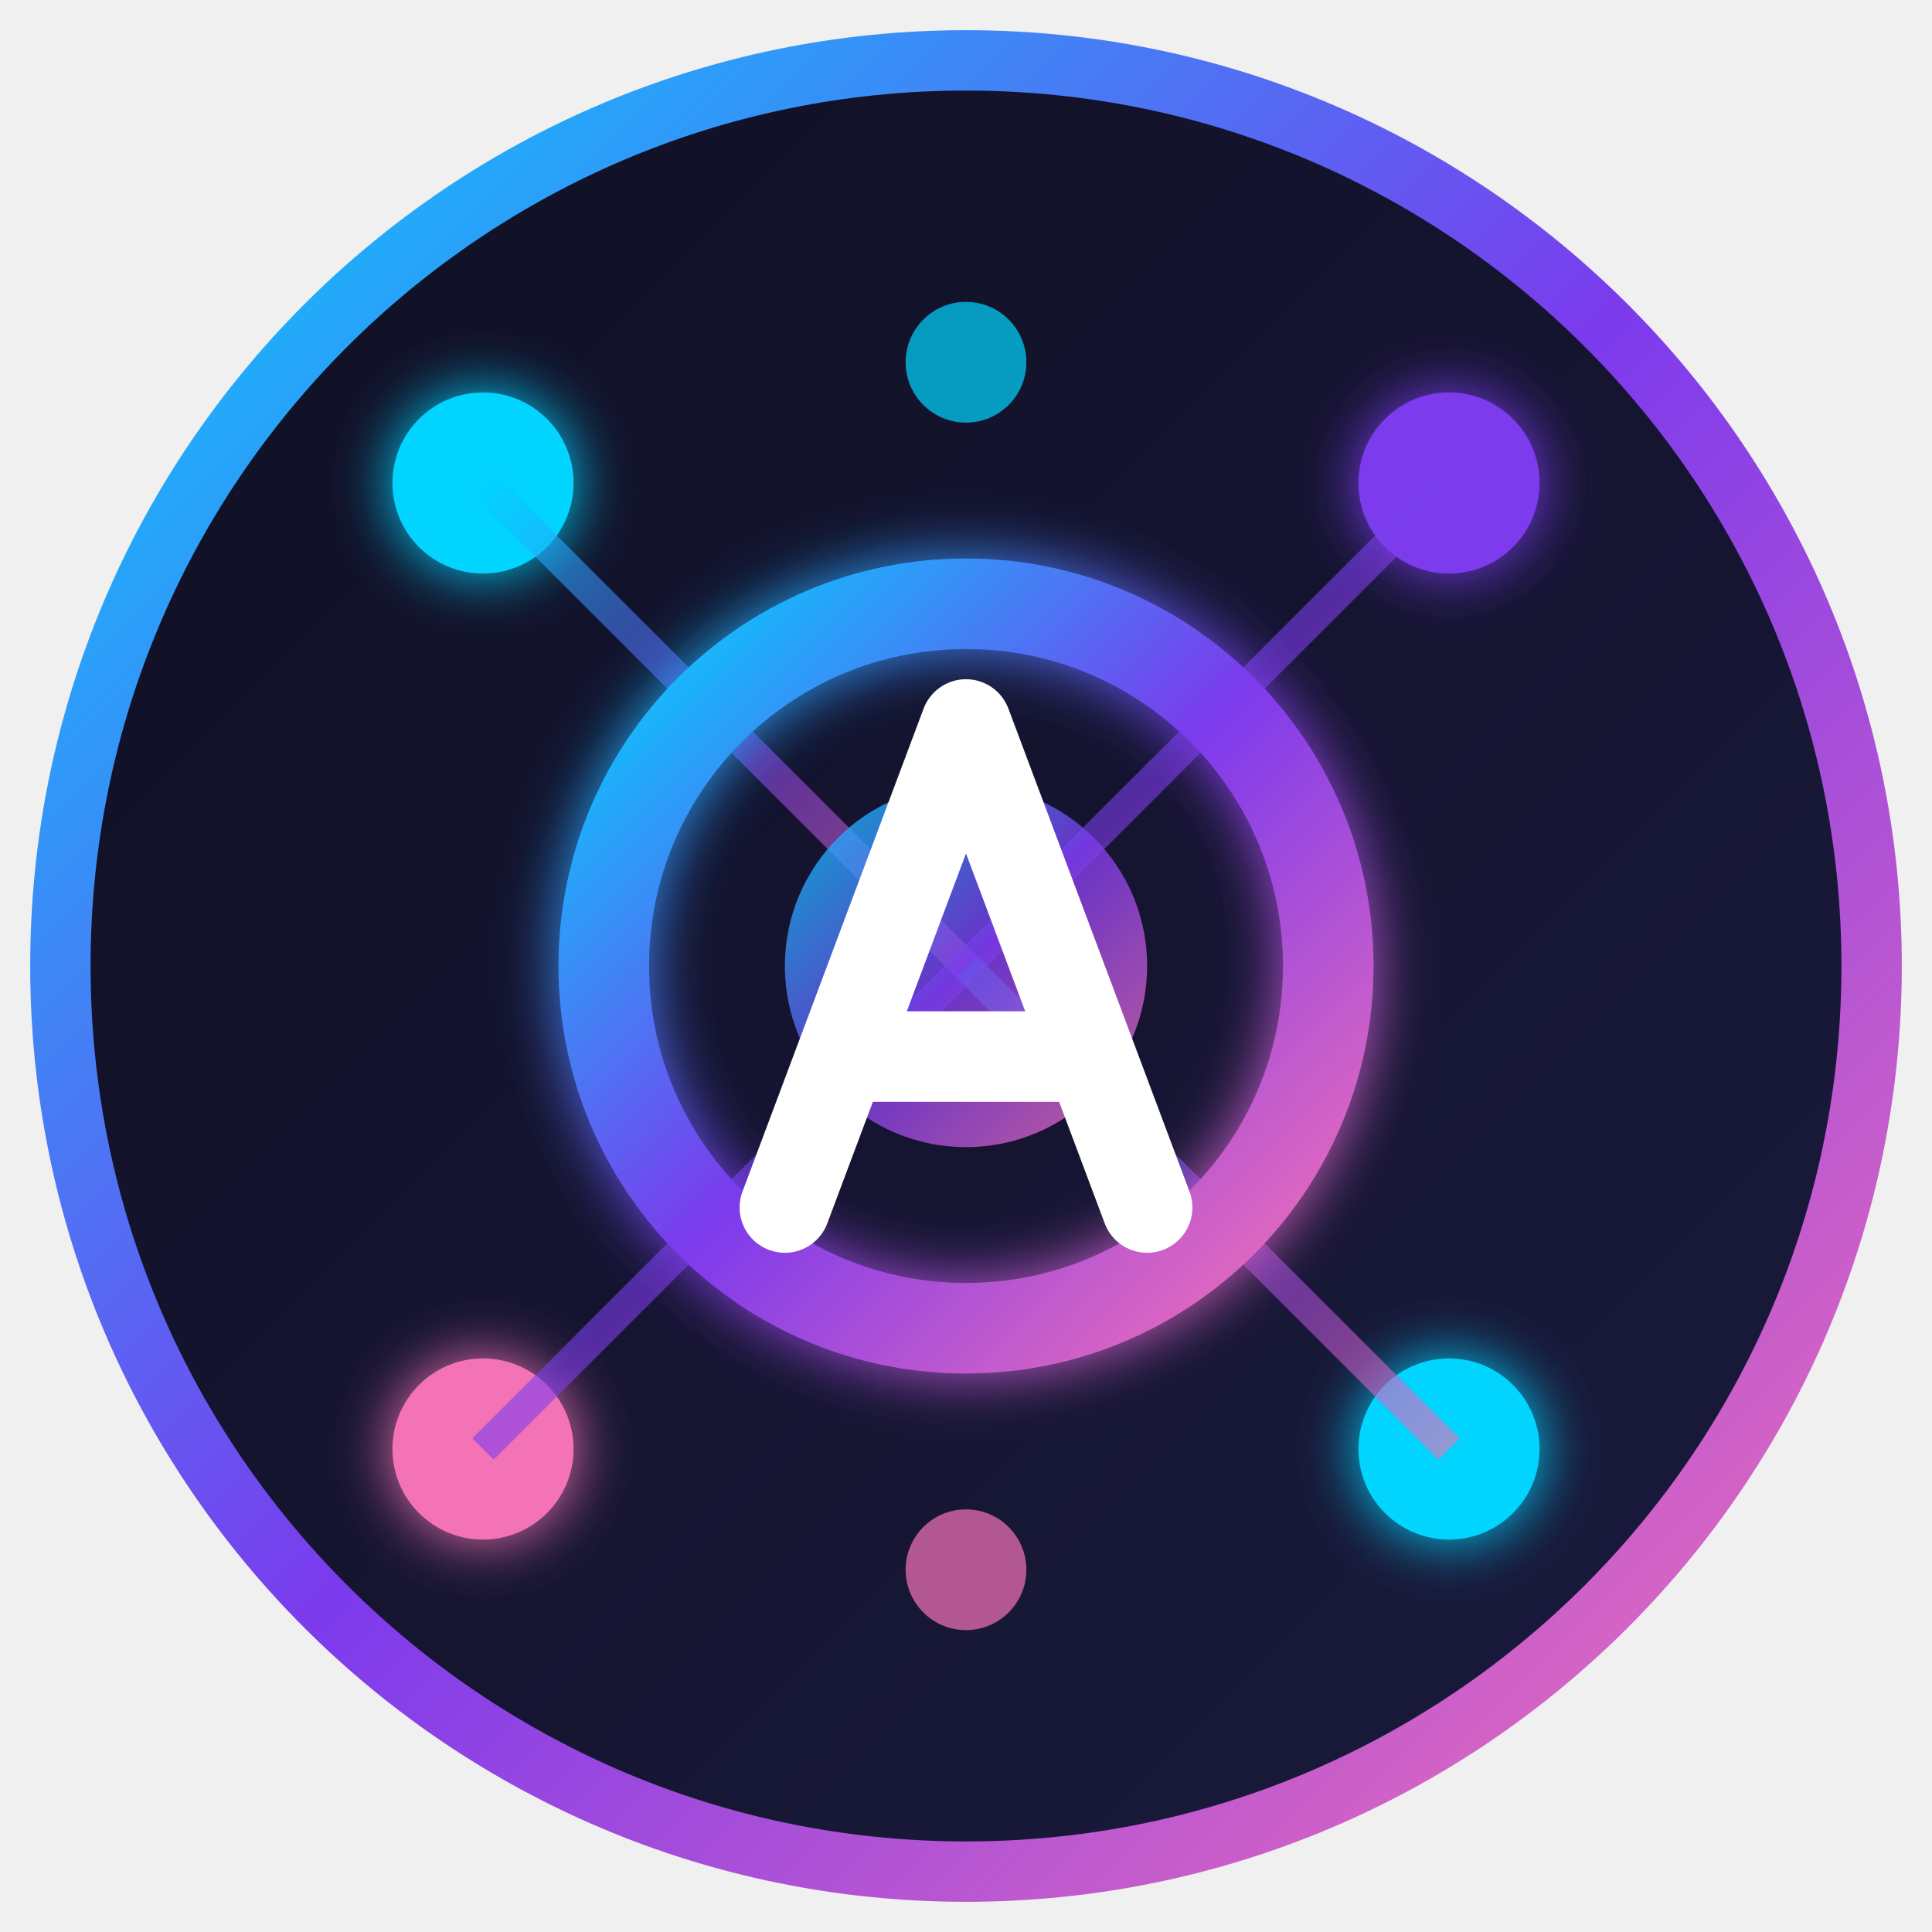
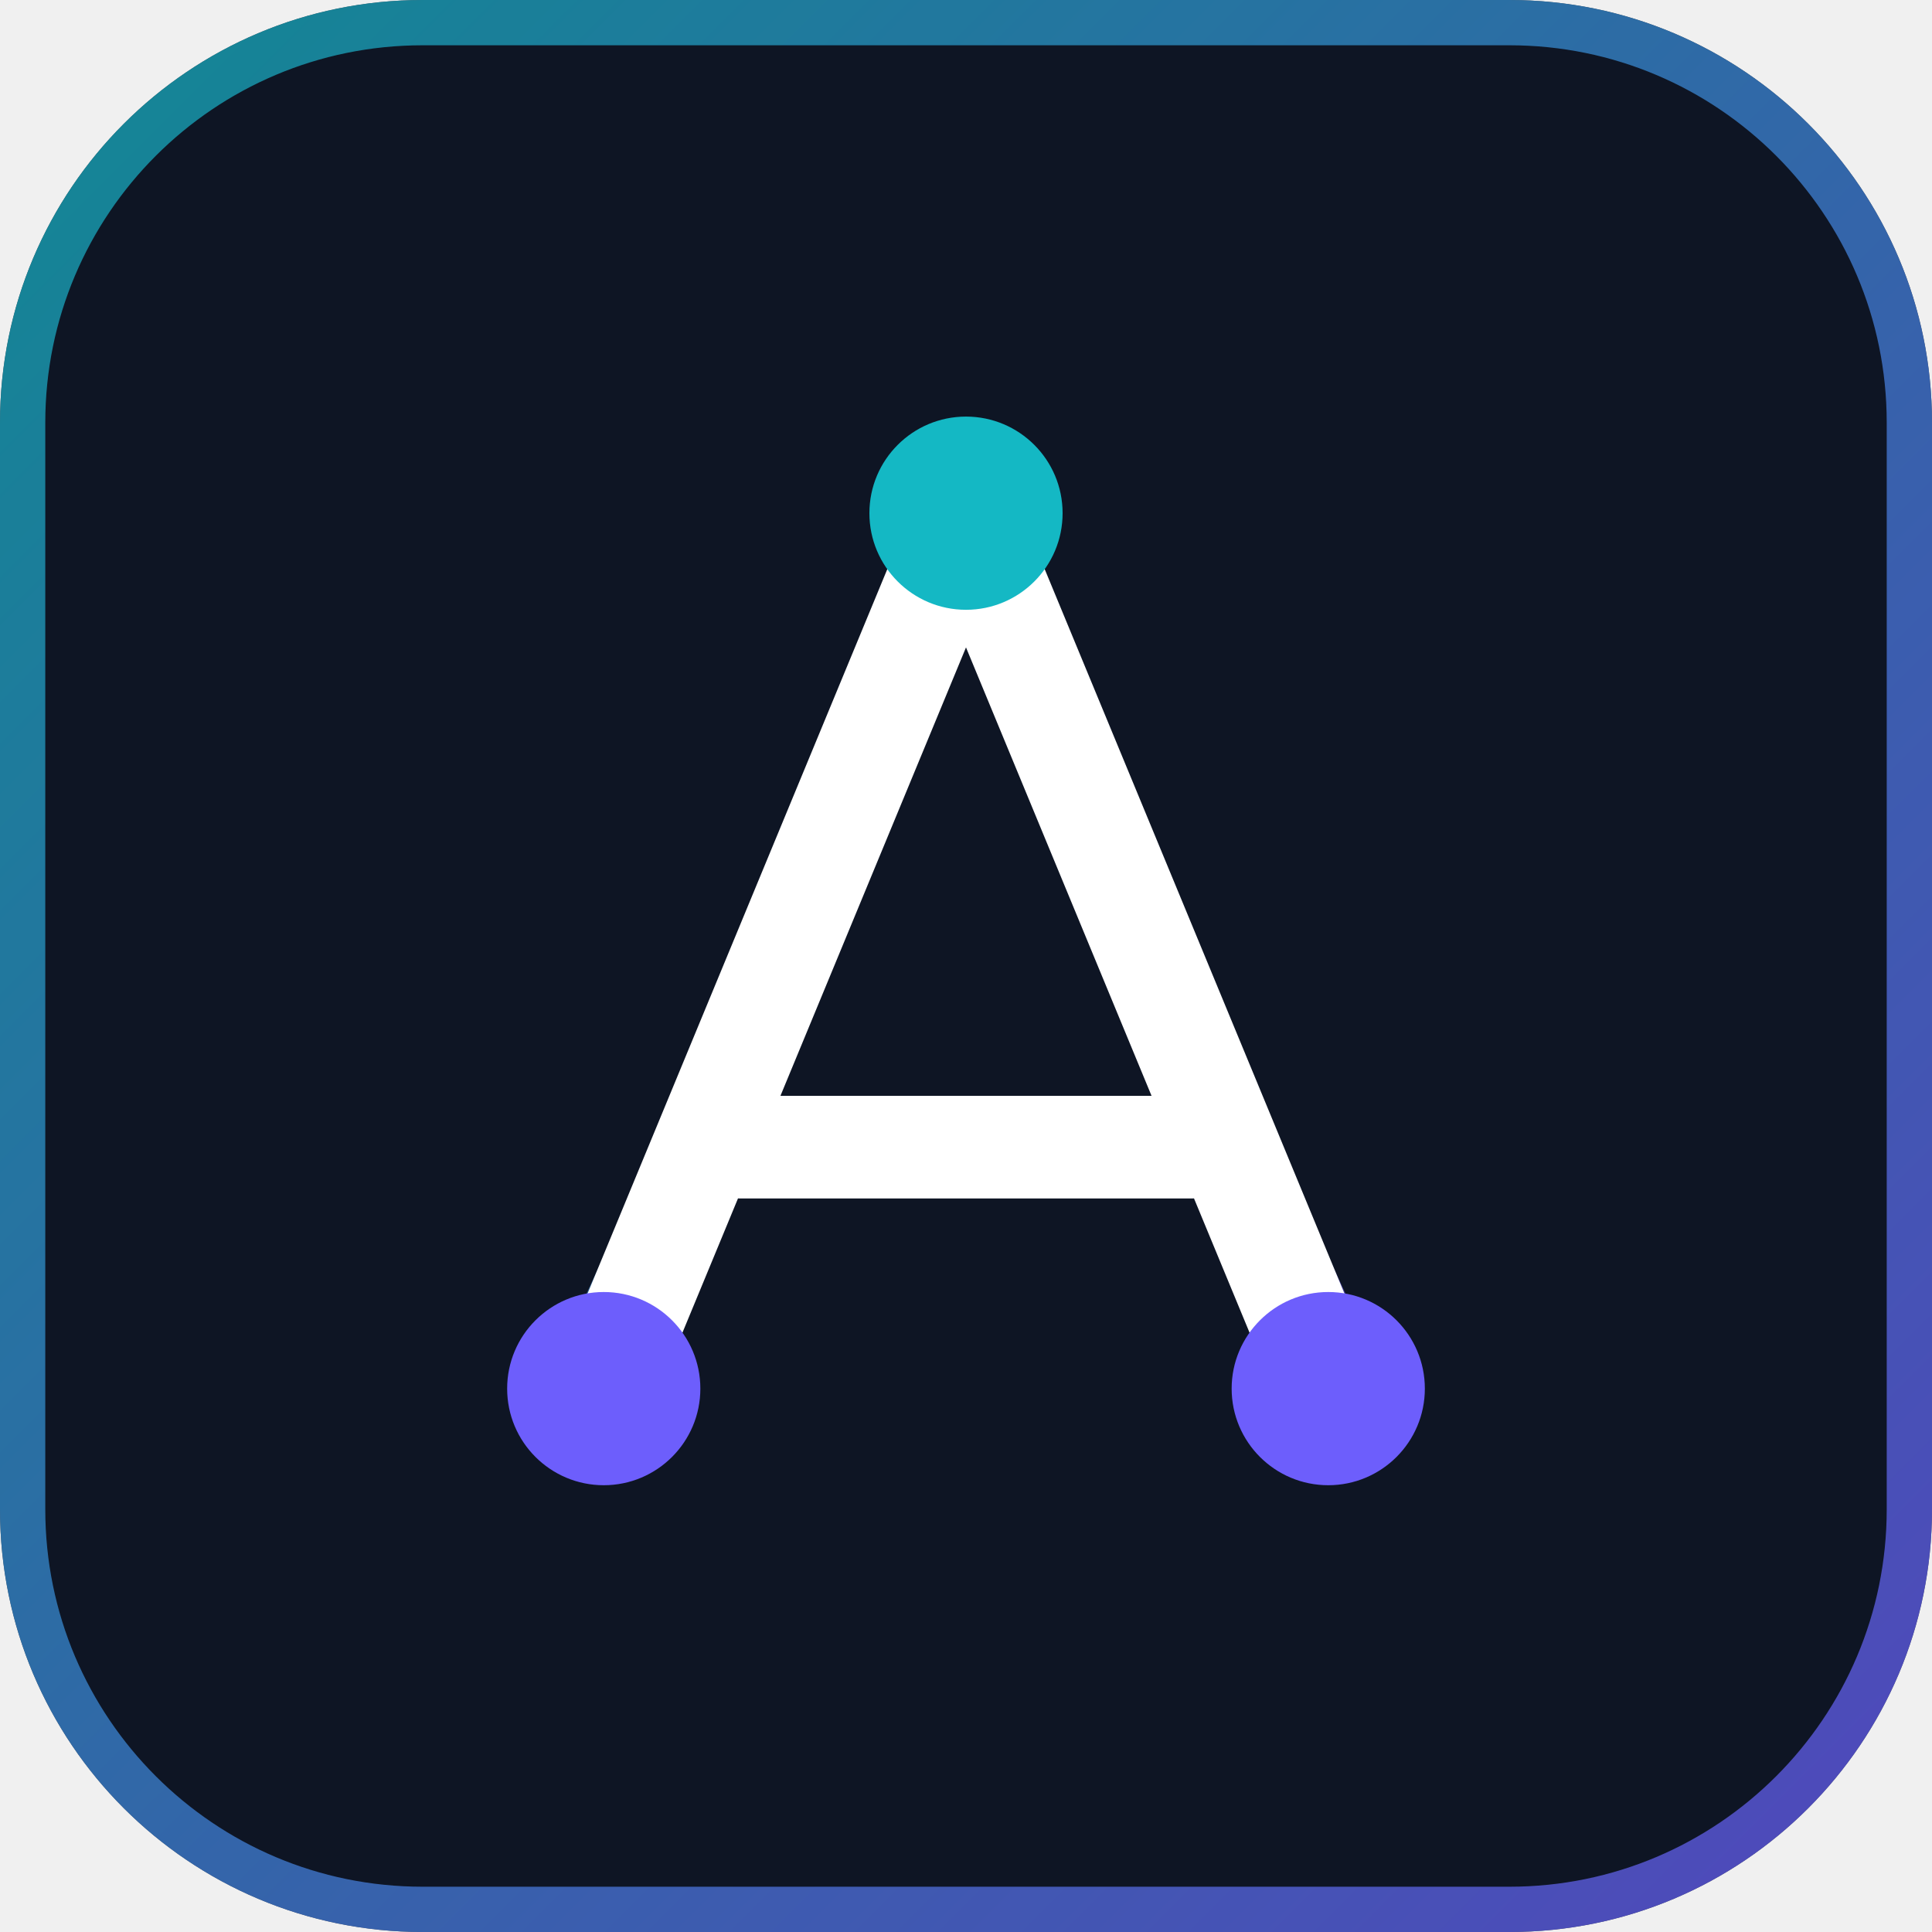
- <svg xmlns="http://www.w3.org/2000/svg" viewBox="0 0 32 32">
+ <svg xmlns="http://www.w3.org/2000/svg" viewBox="0 0 64 64" role="img" aria-label="Ali Goodarzi">
  <defs>
-     <linearGradient id="bg" x1="0%" y1="0%" x2="100%" y2="100%">
-       <stop offset="0%" style="stop-color:#0f0f23" />
-       <stop offset="100%" style="stop-color:#1a1a3e" />
+     <linearGradient id="ag" x1="0" y1="0" x2="1" y2="1">
+       <stop offset="0" stop-color="#14b8c4" />
+       <stop offset="1" stop-color="#6d5efc" />
    </linearGradient>
-     <linearGradient id="glow" x1="0%" y1="0%" x2="100%" y2="100%">
-       <stop offset="0%" style="stop-color:#00d4ff" />
-       <stop offset="50%" style="stop-color:#7c3aed" />
-       <stop offset="100%" style="stop-color:#f472b6" />
-     </linearGradient>
-     <filter id="neon" x="-50%" y="-50%" width="200%" height="200%">
-       <feGaussianBlur stdDeviation="0.5" result="blur" />
-       <feMerge>
-         <feMergeNode in="blur" />
-         <feMergeNode in="SourceGraphic" />
-       </feMerge>
-     </filter>
  </defs>
-   <circle cx="16" cy="16" r="15" fill="url(#bg)" stroke="url(#glow)" stroke-width="1" />
-   <circle cx="8" cy="8" r="1.5" fill="#00d4ff" filter="url(#neon)" />
-   <circle cx="24" cy="8" r="1.5" fill="#7c3aed" filter="url(#neon)" />
-   <circle cx="8" cy="24" r="1.5" fill="#f472b6" filter="url(#neon)" />
-   <circle cx="24" cy="24" r="1.5" fill="#00d4ff" filter="url(#neon)" />
-   <circle cx="16" cy="6" r="1" fill="#00d4ff" opacity="0.7" />
-   <circle cx="16" cy="26" r="1" fill="#f472b6" opacity="0.7" />
-   <line x1="8" y1="8" x2="16" y2="16" stroke="url(#glow)" stroke-width="0.5" opacity="0.6" />
-   <line x1="24" y1="8" x2="16" y2="16" stroke="url(#glow)" stroke-width="0.5" opacity="0.6" />
-   <line x1="8" y1="24" x2="16" y2="16" stroke="url(#glow)" stroke-width="0.5" opacity="0.6" />
-   <line x1="24" y1="24" x2="16" y2="16" stroke="url(#glow)" stroke-width="0.5" opacity="0.6" />
-   <circle cx="16" cy="16" r="6" fill="none" stroke="url(#glow)" stroke-width="1.5" filter="url(#neon)" />
-   <circle cx="16" cy="16" r="3" fill="url(#glow)" opacity="0.8" />
-   <path d="M13 20 L16 12 L19 20 M14 17.5 H18" fill="none" stroke="#ffffff" stroke-width="1.5" stroke-linecap="round" stroke-linejoin="round" />
+   <rect width="64" height="64" rx="14" fill="#0e1524" />
+   <rect x="0.75" y="0.75" width="62.5" height="62.5" rx="13.25" fill="none" stroke="url(#ag)" stroke-width="1.5" opacity="0.7" />
+   <g stroke="url(#ag)" stroke-width="2" opacity="0.55">
+     <line x1="20" y1="44" x2="32" y2="18" />
+     <line x1="44" y1="44" x2="32" y2="18" />
+     <line x1="20" y1="44" x2="44" y2="44" />
+   </g>
+   <path d="M20 46 L32 17 L44 46 M24.5 38 H39.5" fill="none" stroke="#ffffff" stroke-width="3.4" stroke-linecap="round" stroke-linejoin="round" />
+   <circle cx="32" cy="17" r="3.2" fill="#14b8c4" />
+   <circle cx="20" cy="46" r="3.2" fill="#6d5efc" />
+   <circle cx="44" cy="46" r="3.2" fill="#6d5efc" />
</svg>
